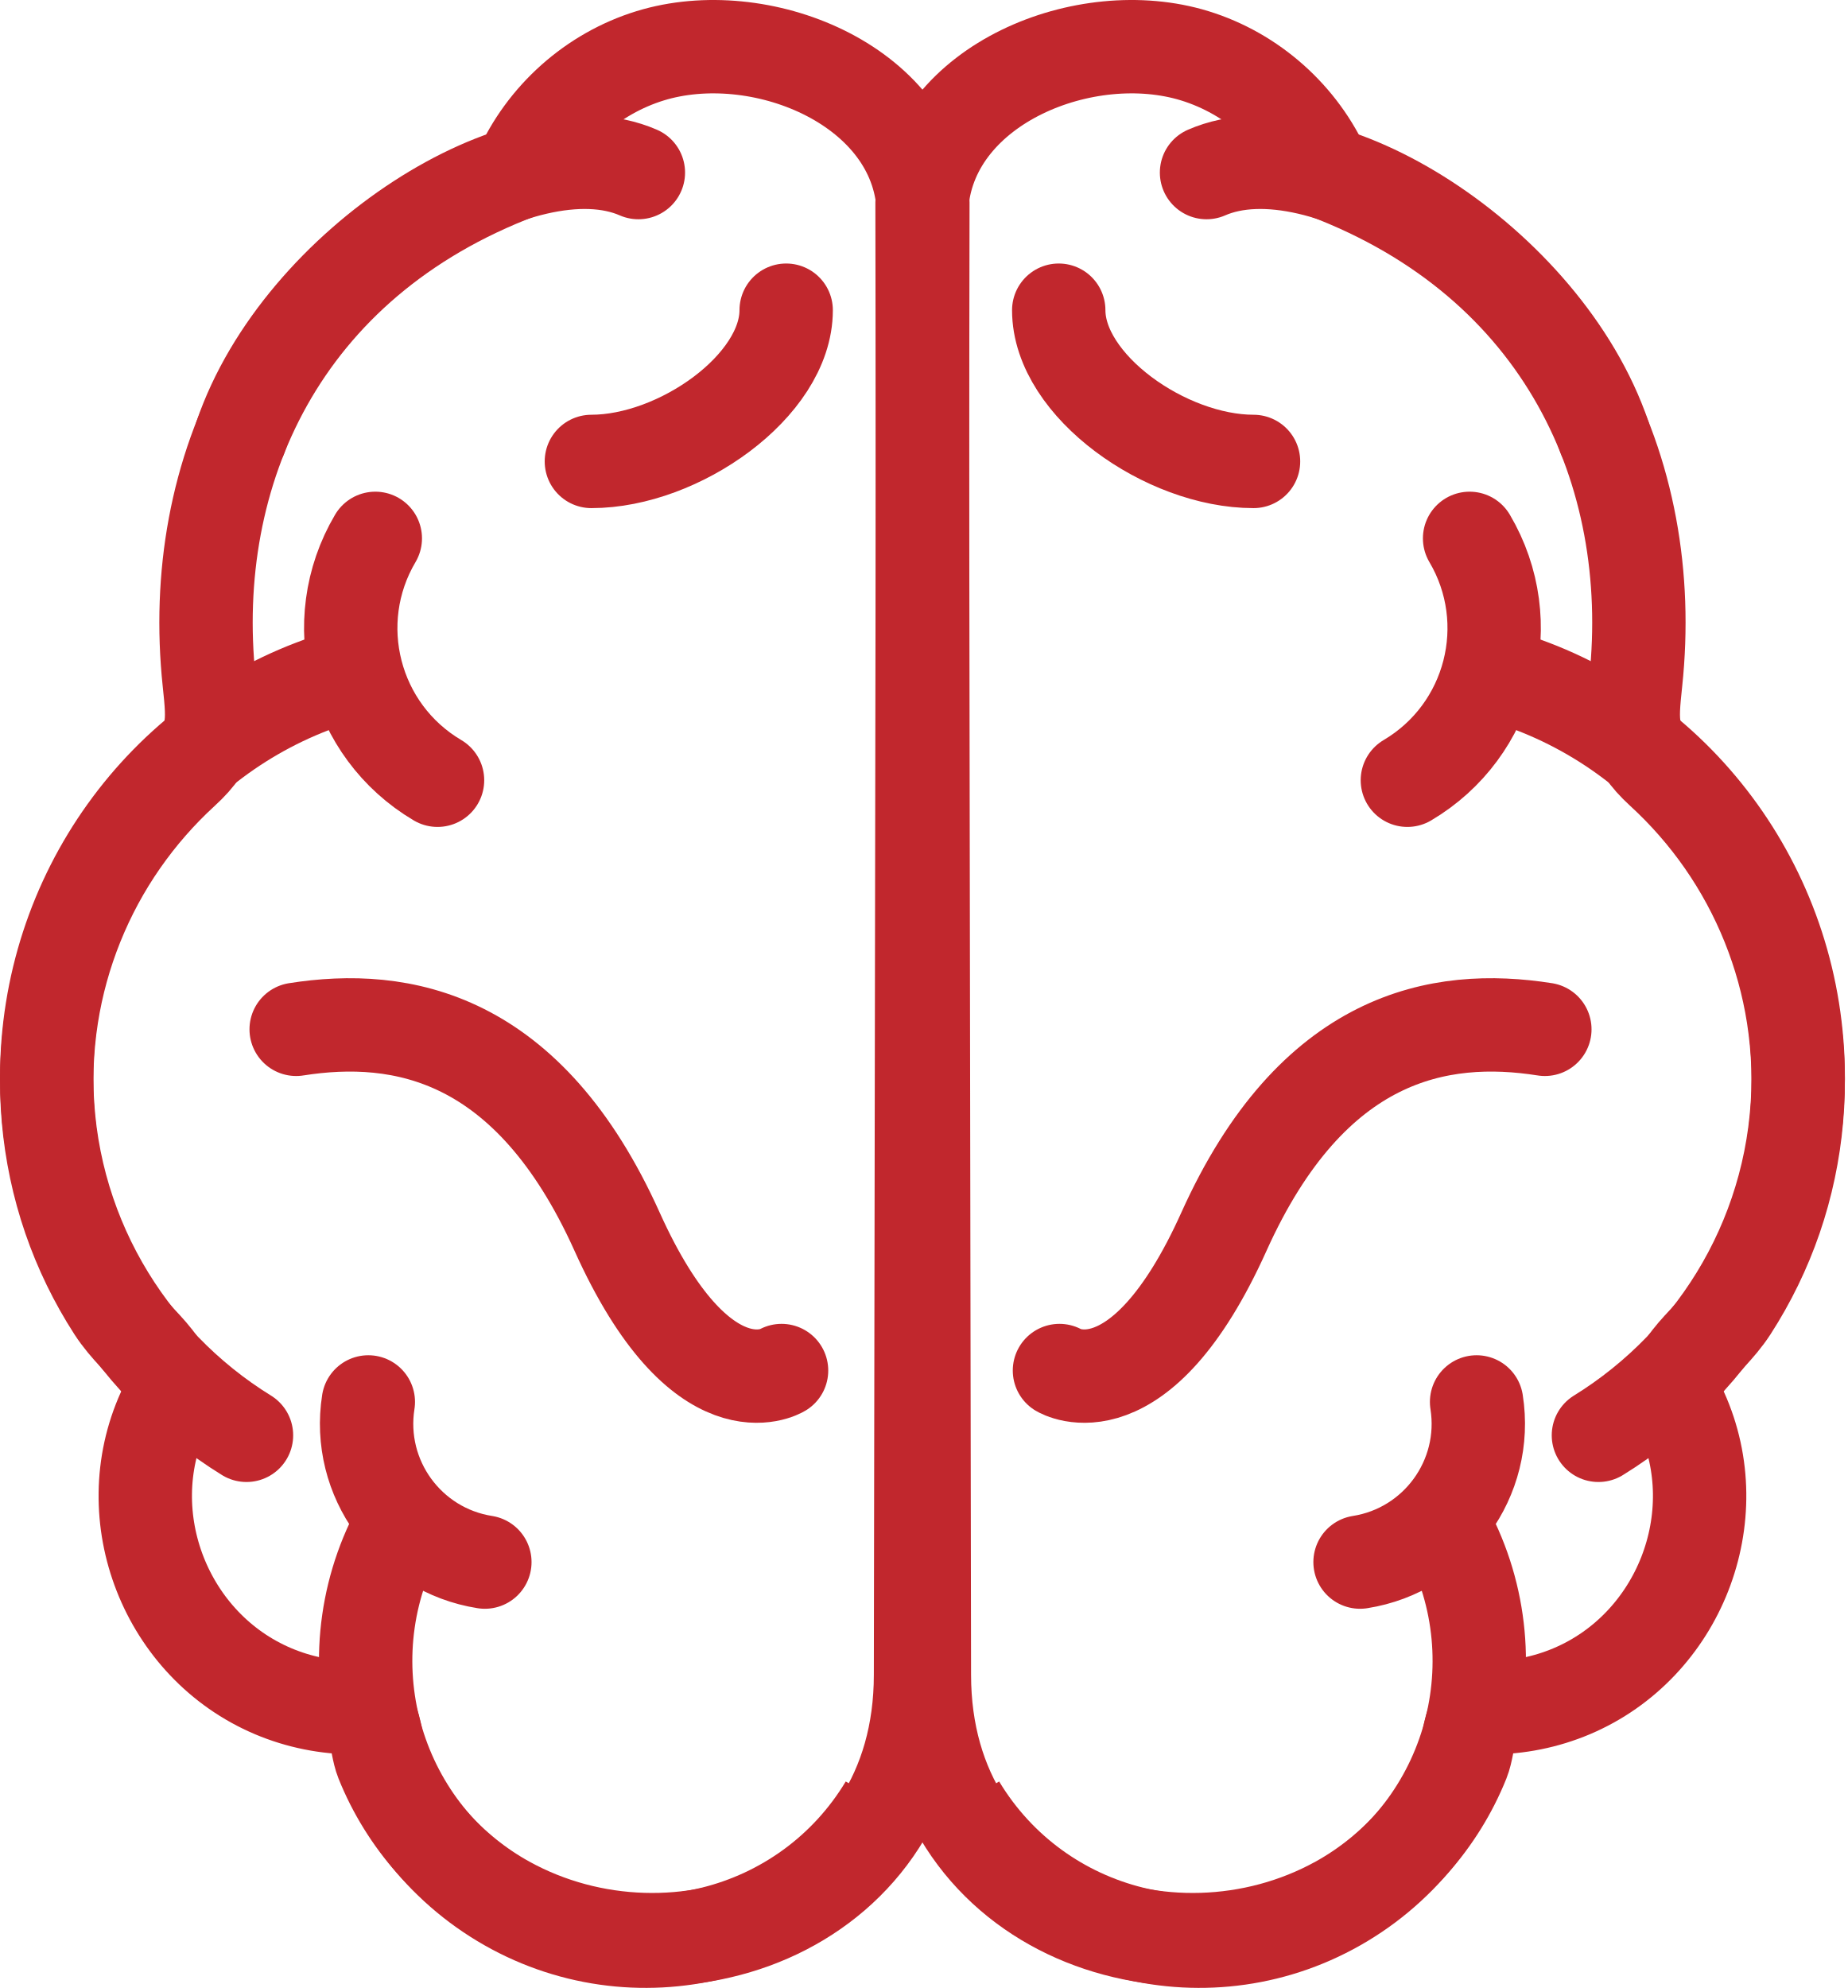
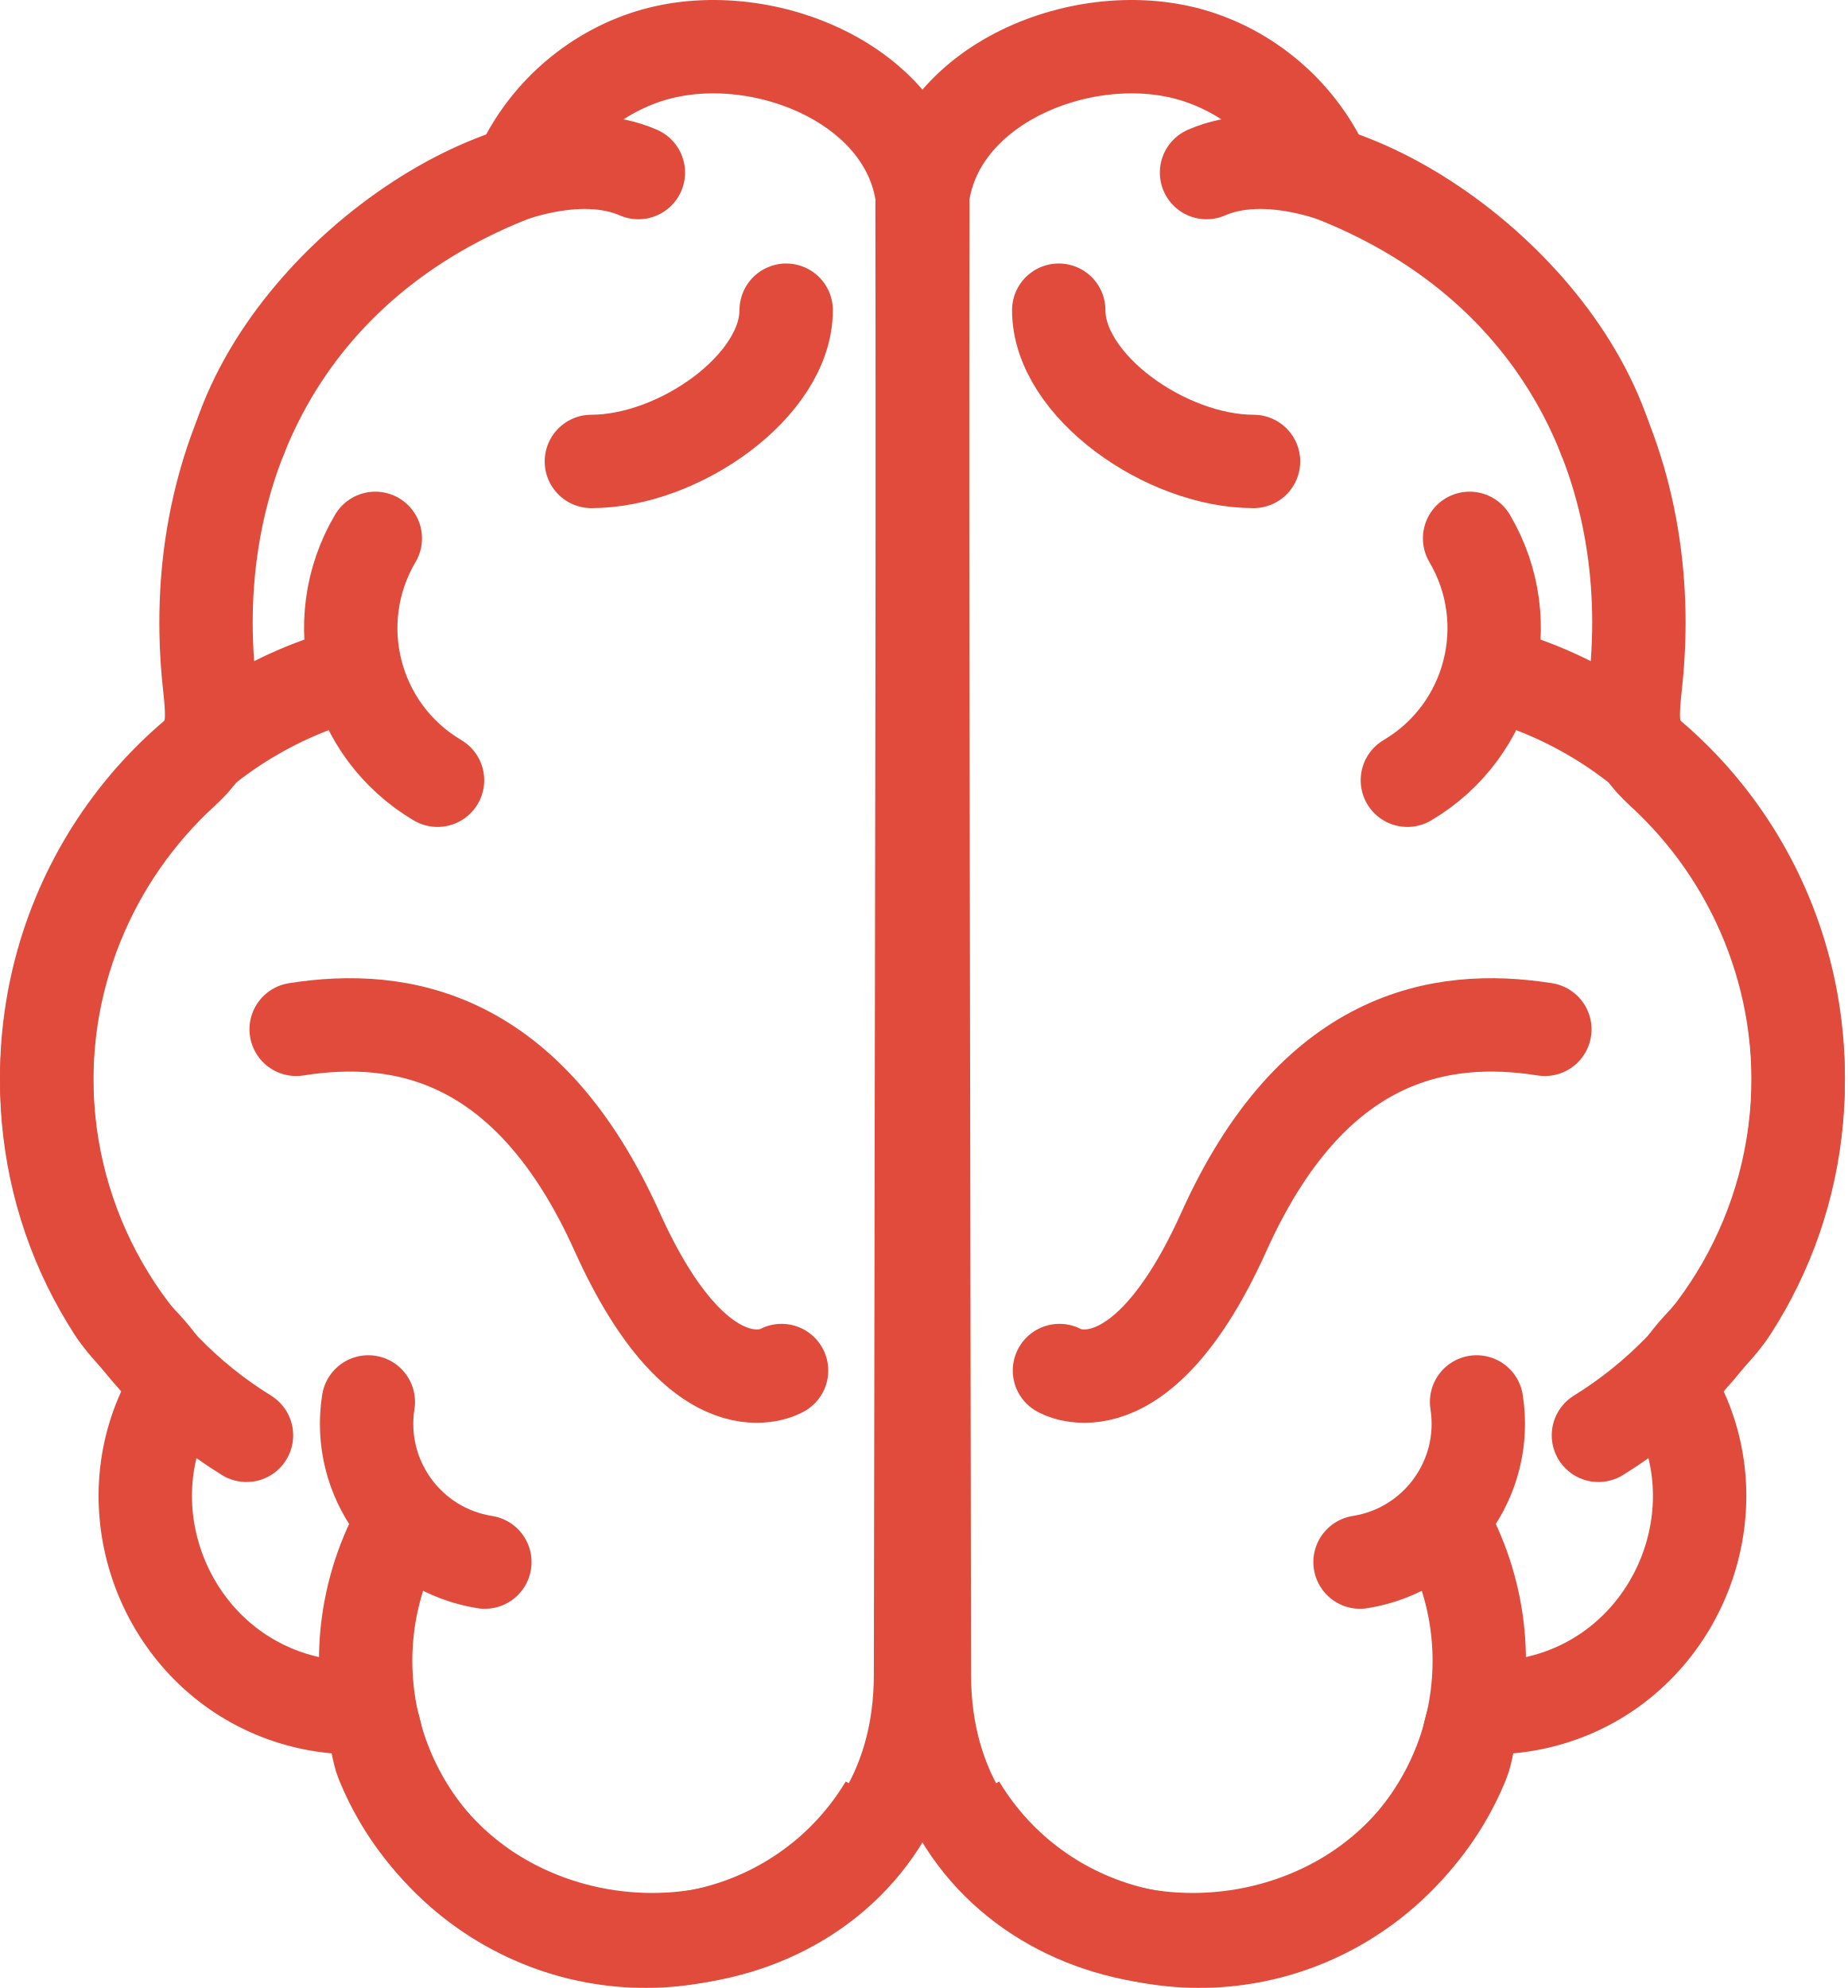
<svg xmlns="http://www.w3.org/2000/svg" width="475px" height="511px" viewBox="0 0 475 511" version="1.1">
  <defs />
  <g id="Page-1" stroke="none" stroke-width="1" fill="none" fill-rule="evenodd">
-     <g transform="translate(12, 12)" stroke="#C1272D" stroke-width="24">
+     <g transform="translate(12, 12)" stroke="#E14B3C" stroke-width="24">
      <path d="M215.682,452.1 C195.168,486.168 150.925,497.155 116.859,476.643 C82.793,456.13 71.806,411.888 92.319,377.821" id="Stroke-1" />
      <path d="M152.093,32.358 C122.614,19.486 65.116,55.486 49.866,100.212" id="Stroke-3" stroke-linecap="round" stroke-linejoin="round" />
      <path d="M225.22,39.969 C222.333,9.537 183.161,-6.271 155.159,2.33 C140.28,6.901 127.844,17.998 121.577,32.241 C60.116,55.487 36.119,109.487 41.754,163.104 C42.91,174.104 43.422,178.651 35.038,186.338 C29.161,191.725 23.88,197.762 19.324,204.303 C10.031,217.643 3.825,233.053 1.308,249.115 C-1.414,266.491 0.132,284.499 5.859,301.134 C8.678,309.323 12.493,317.164 17.189,324.441 C23.71,334.547 35.111,339.521 30.034,350.718 C17.662,378.003 30.688,411.072 58.223,422.718 C64.859,425.525 72.037,426.961 79.242,426.961 C84.912,426.961 84.255,435.965 86.167,440.731 C92.315,456.056 103.794,469.011 118.24,477 C161.868,501.132 224.632,478.917 224.62,418.489 L225.22,39.969 L225.22,39.969 Z" id="Stroke-5" stroke-linecap="round" stroke-linejoin="round" />
      <path d="M82.676,348.356 C79.58,367.998 92.993,386.428 112.633,389.522" id="Stroke-7" stroke-linecap="round" stroke-linejoin="round" />
      <path d="M84.473,126.383 C71.721,147.969 78.882,175.805 100.467,188.556" id="Stroke-9" stroke-linecap="round" stroke-linejoin="round" />
      <path d="M64.13,252.58 C91.174,248.309 123.874,254.078 146.62,304.582 C168.291,352.698 188.898,340.286 188.898,340.286" id="Stroke-11" stroke-linecap="round" stroke-linejoin="round" />
      <path d="M51.359,356.937 C20.54,337.917 0,303.838 0,264.96 C-0.001,217.848 29.982,177.243 72.237,163.018" id="Stroke-13" stroke-linecap="round" stroke-linejoin="round" />
      <path d="M140.014,106.608 C162.514,106.608 190.084,87.171 190.084,67.733" id="Stroke-15" stroke-linecap="round" stroke-linejoin="round" />
      <path d="M234.549,452.1 C255.063,486.168 299.306,497.155 333.372,476.643 C367.438,456.13 378.425,411.888 357.912,377.821" id="Stroke-17" />
      <path d="M298.138,32.358 C327.618,19.486 385.116,55.486 400.366,100.212" id="Stroke-19" stroke-linecap="round" stroke-linejoin="round" />
      <path d="M225.011,39.969 C227.898,9.537 267.07,-6.271 295.073,2.33 C309.951,6.901 322.387,17.998 328.654,32.241 C390.116,55.487 414.112,109.487 408.477,163.104 C407.321,174.104 406.809,178.651 415.193,186.338 C421.07,191.725 426.351,197.762 430.907,204.303 C440.2,217.643 446.406,233.053 448.923,249.115 C451.645,266.491 450.099,284.499 444.372,301.134 C441.553,309.323 437.738,317.164 433.042,324.441 C426.521,334.547 415.12,339.521 420.198,350.718 C432.569,378.003 419.543,411.072 392.008,422.718 C385.372,425.525 378.194,426.961 370.99,426.961 C365.319,426.961 365.976,435.965 364.064,440.731 C357.916,456.056 346.437,469.011 331.992,477 C288.363,501.132 225.599,478.917 225.611,418.489 L225.011,39.969 L225.011,39.969 Z" id="Stroke-21" stroke-linecap="round" stroke-linejoin="round" />
      <path d="M367.555,348.356 C370.651,367.998 357.238,386.428 337.598,389.522" id="Stroke-23" stroke-linecap="round" stroke-linejoin="round" />
      <path d="M365.758,126.383 C378.51,147.969 371.349,175.805 349.764,188.556" id="Stroke-25" stroke-linecap="round" stroke-linejoin="round" />
      <path d="M385.101,252.58 C358.057,248.309 325.357,254.078 302.611,304.582 C280.94,352.698 260.333,340.286 260.333,340.286" id="Stroke-27" stroke-linecap="round" stroke-linejoin="round" />
      <path d="M398.871,356.937 C429.69,337.917 450.23,303.838 450.23,264.96 C450.231,217.848 420.248,177.243 377.993,163.018" id="Stroke-29" stroke-linecap="round" stroke-linejoin="round" />
      <path d="M310.217,106.608 C287.717,106.608 260.147,87.171 260.147,67.733" id="Stroke-31" stroke-linecap="round" stroke-linejoin="round" />
    </g>
  </g>
</svg>
